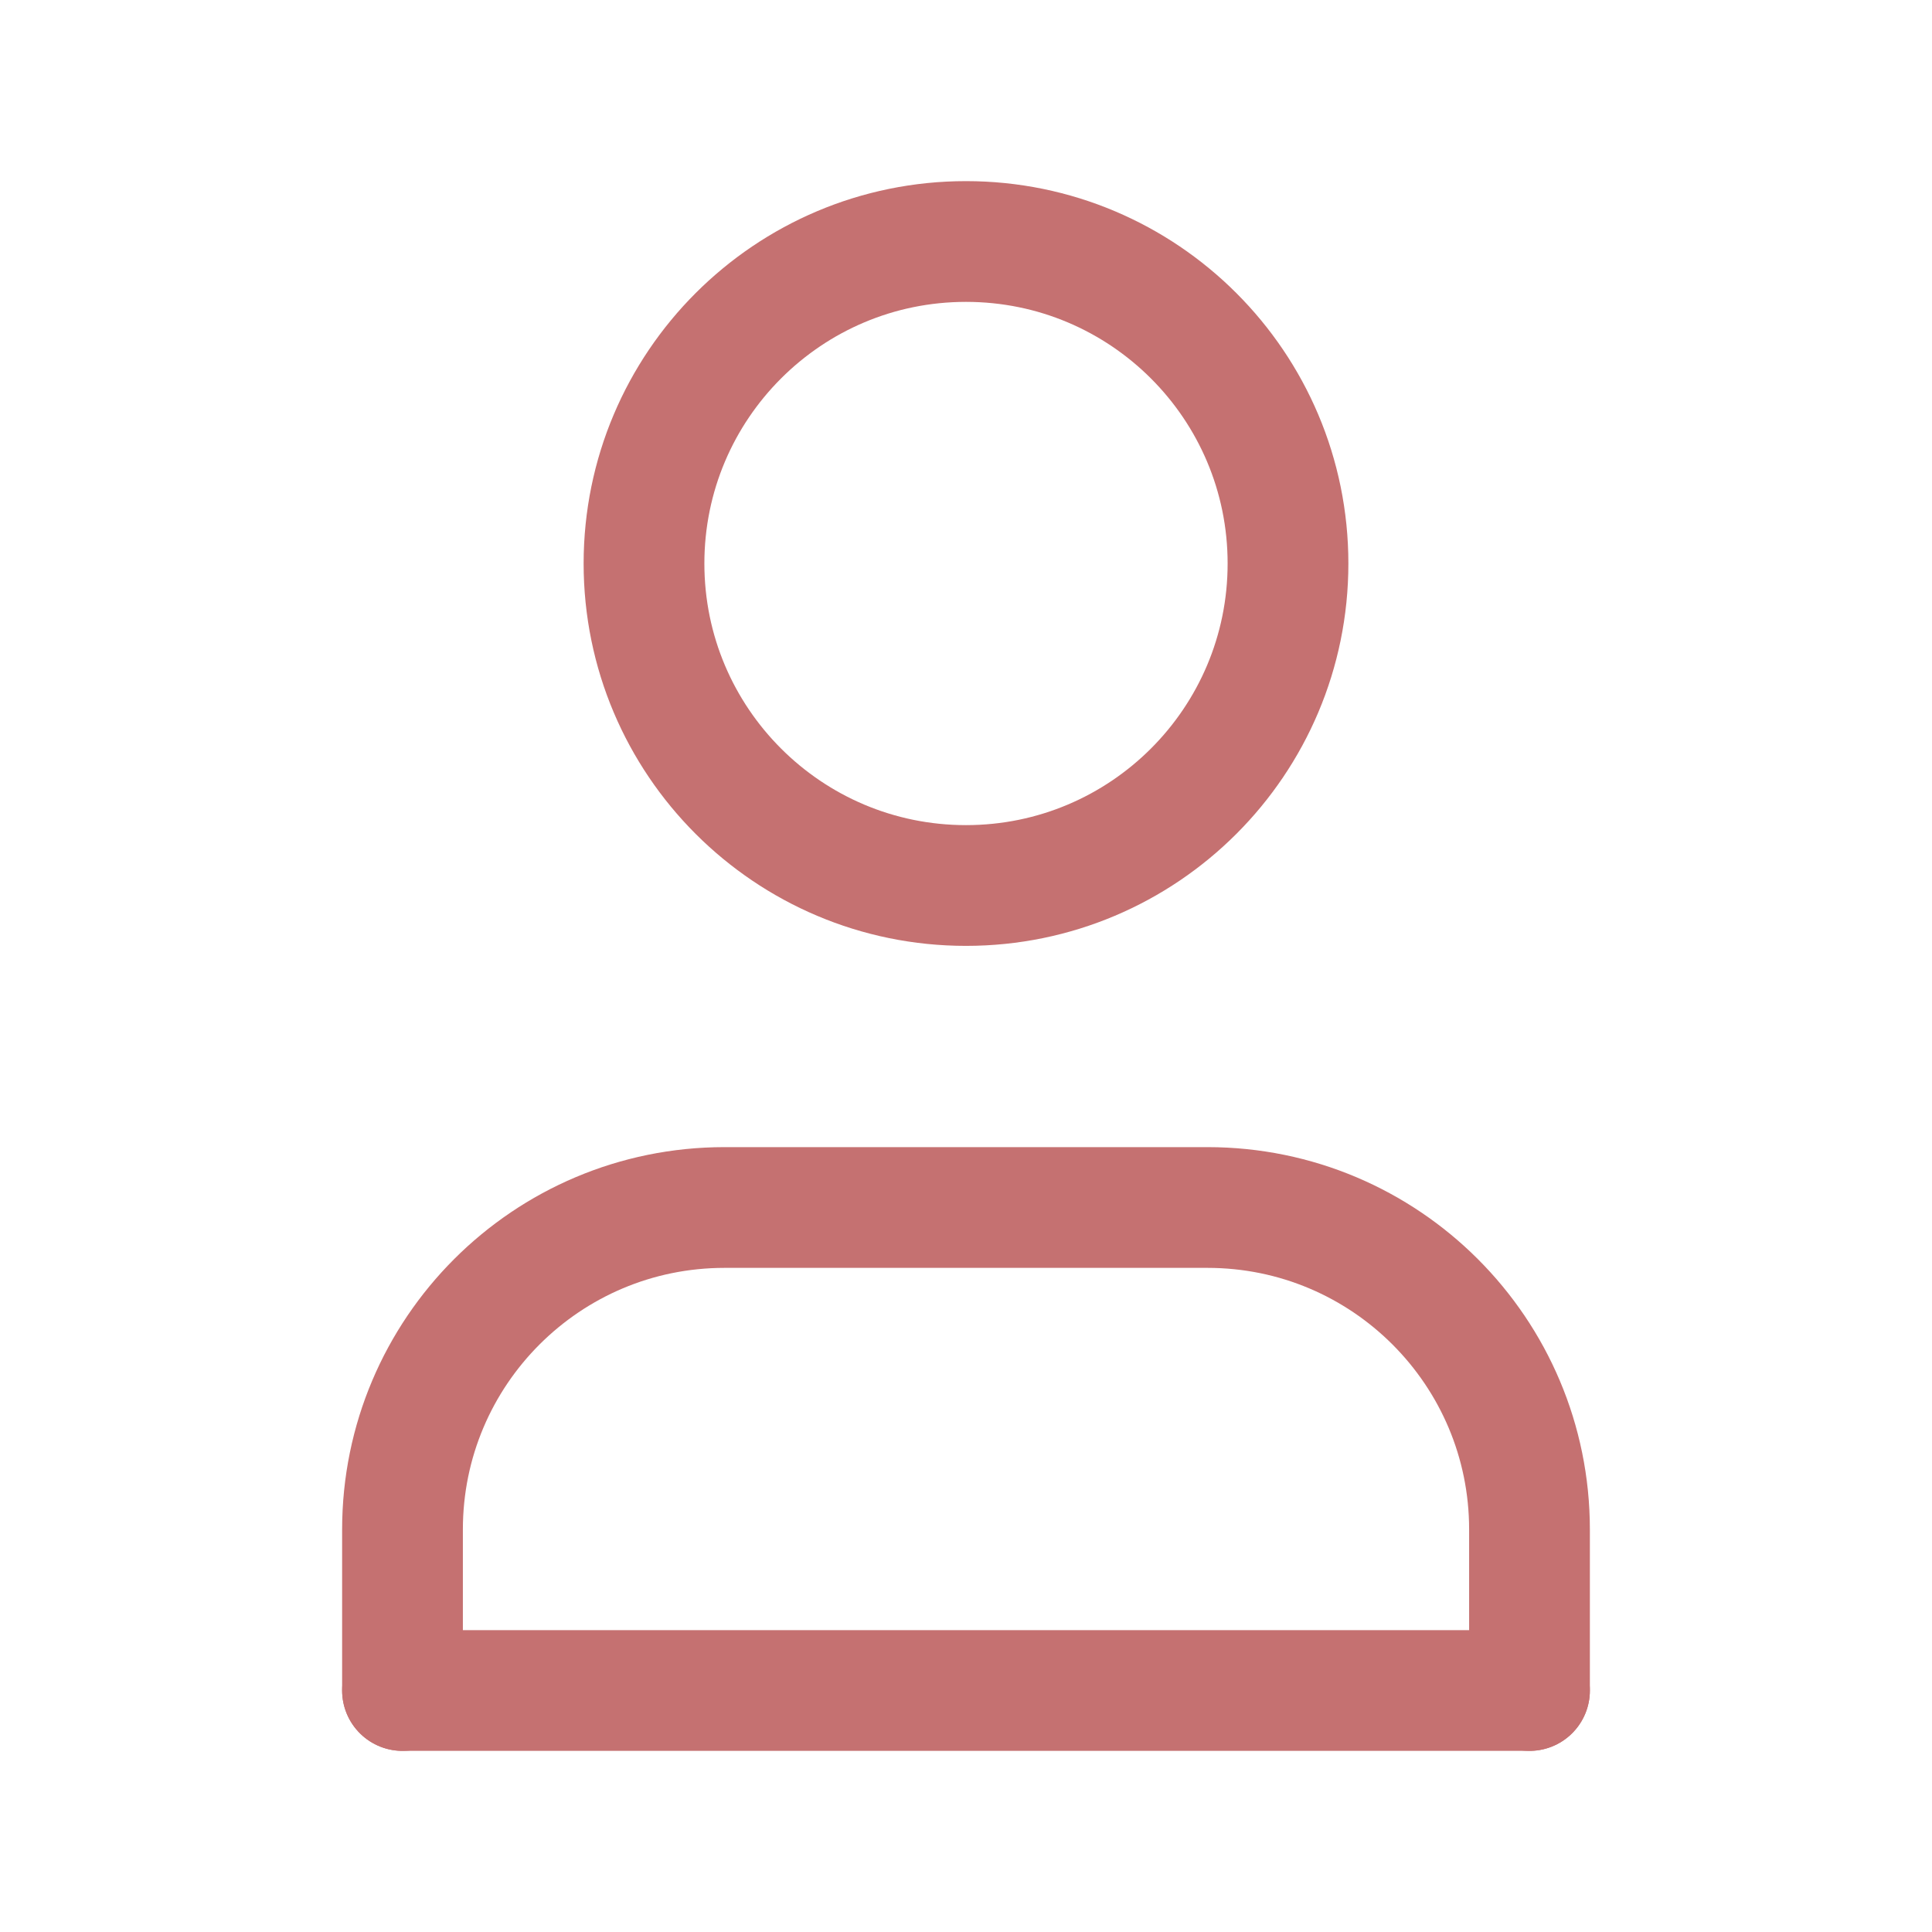
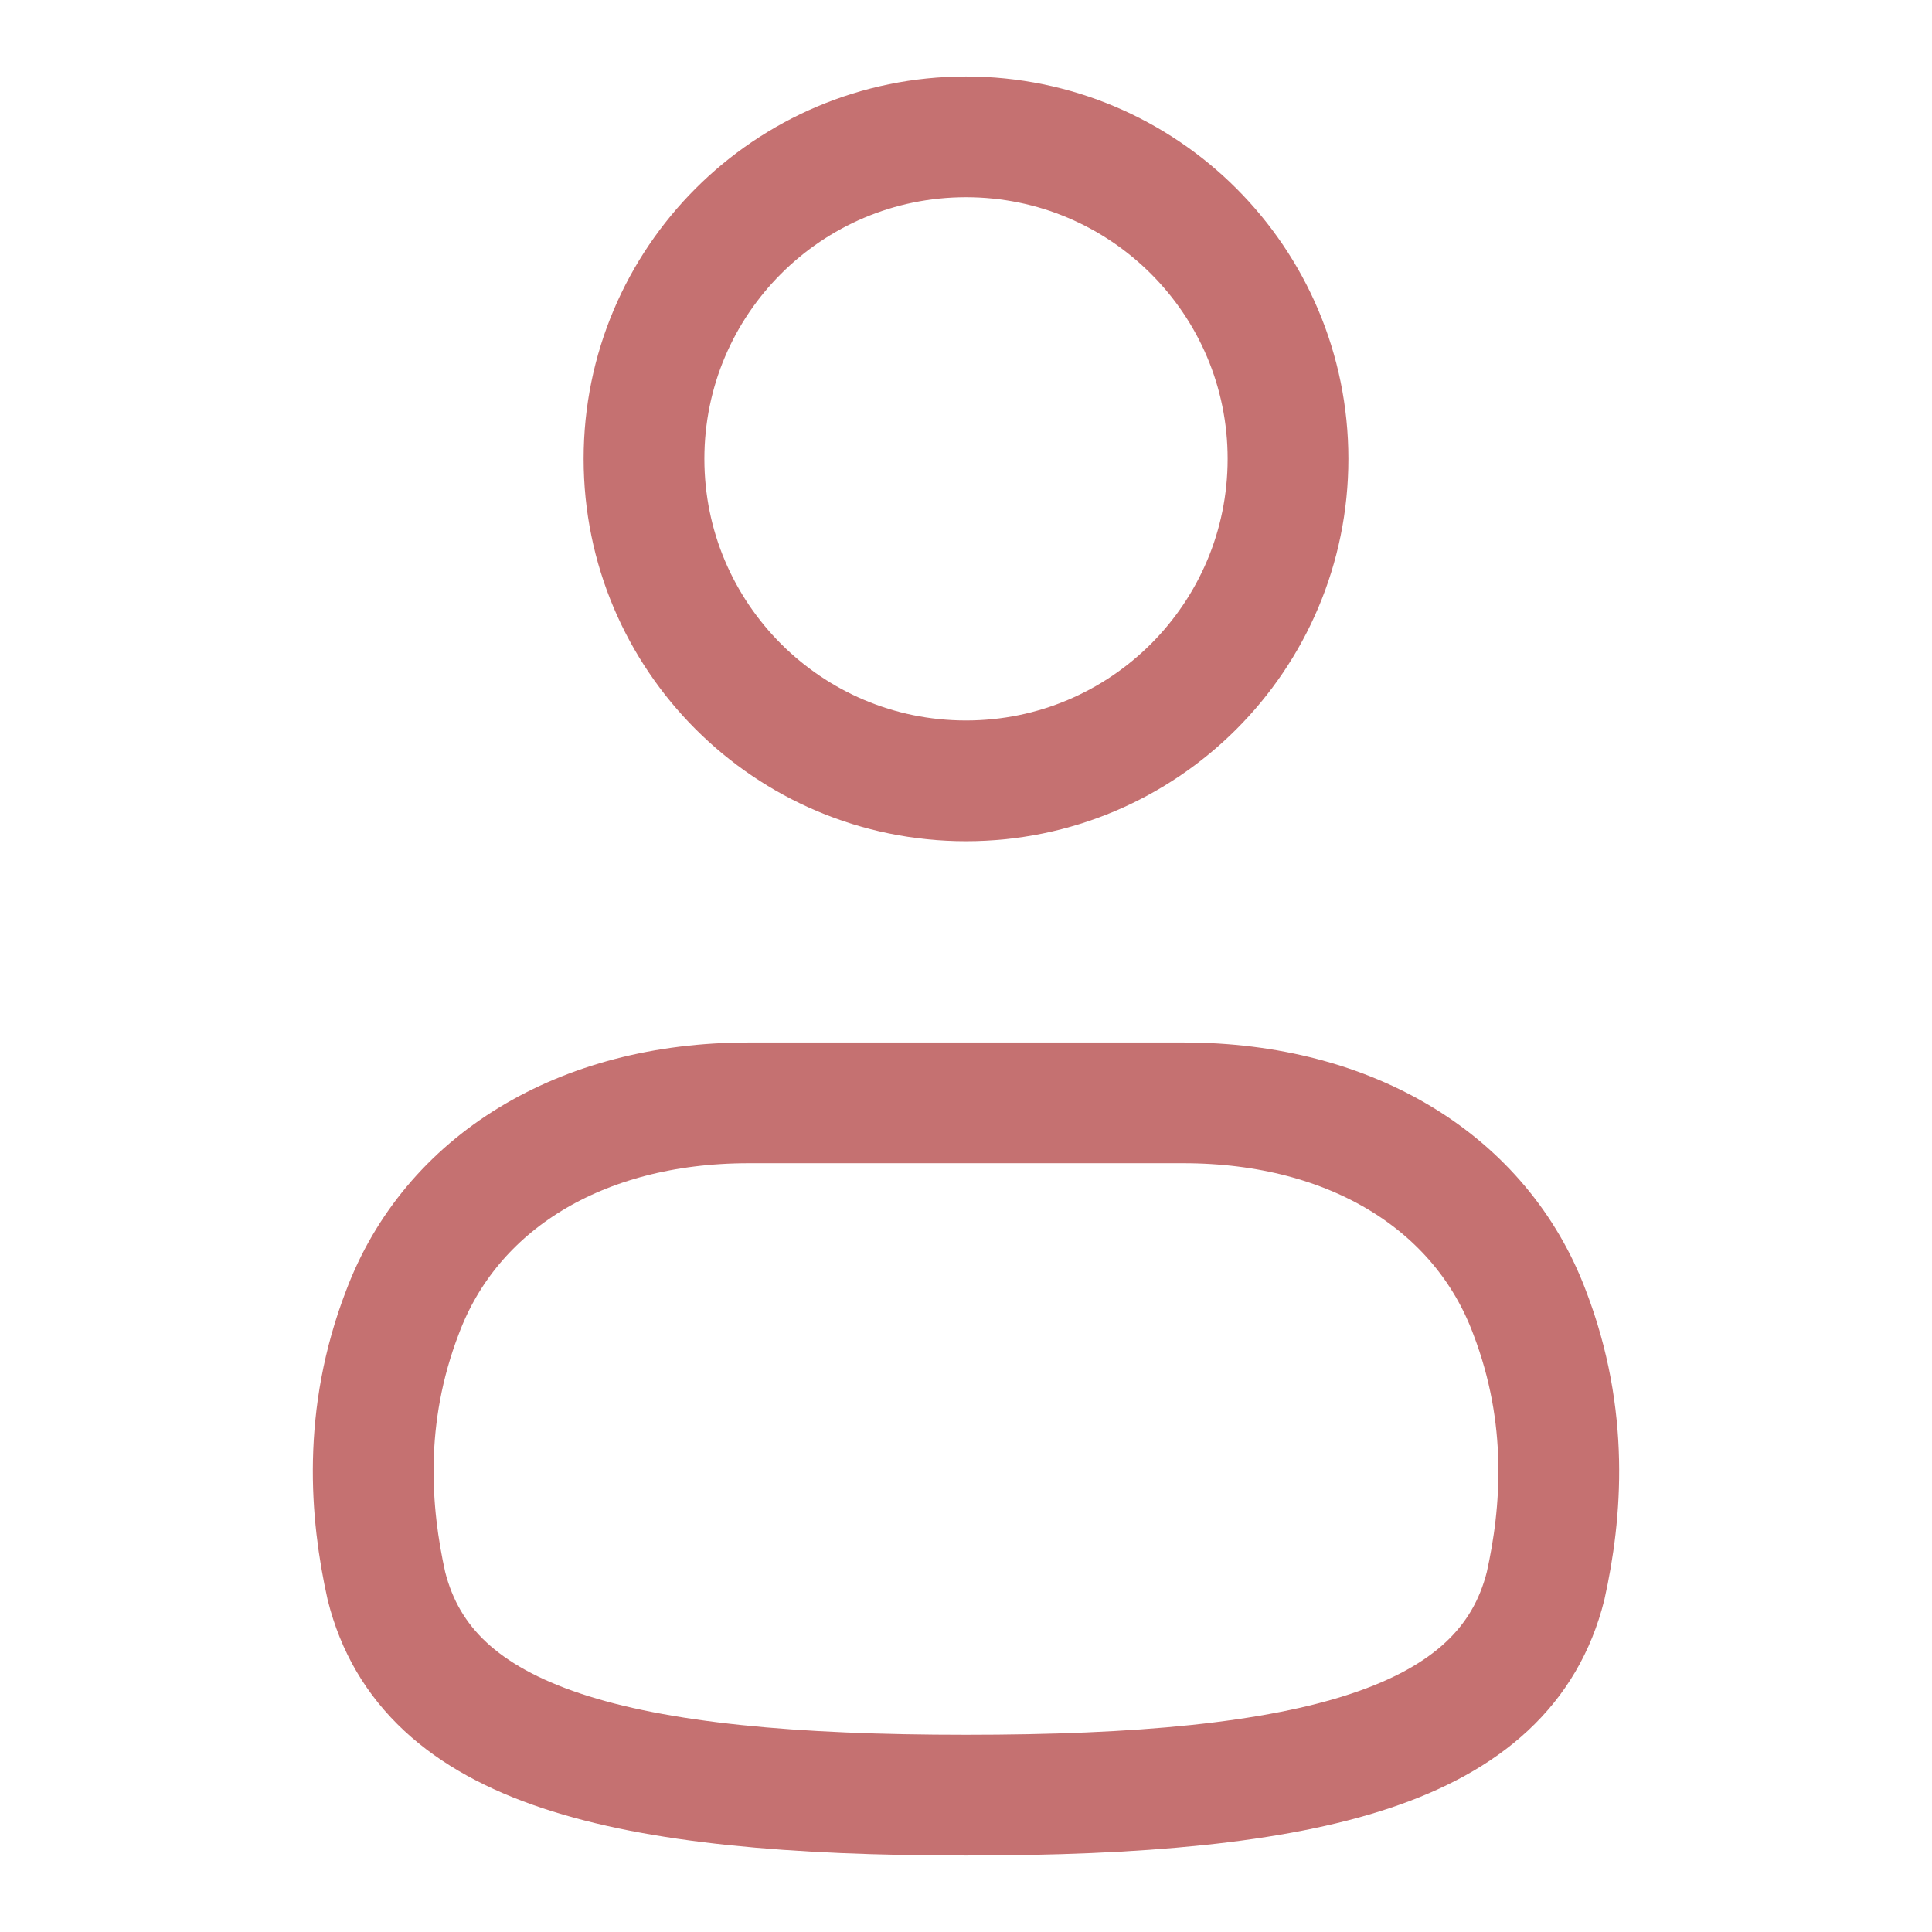
- <svg xmlns="http://www.w3.org/2000/svg" width="24" height="24" viewBox="0 0 24 24" fill="none" stroke="#c57171" stroke-width="1.5" stroke-linecap="round" stroke-linejoin="round">
-   <path d="M19 21v-2a4 4 0 0 0-4-4H9a4 4 0 0 0-4 4v2" />
-   <path d="M5 21H19" />
-   <circle cx="12" cy="7" r="4" />
+ <svg xmlns="http://www.w3.org/2000/svg" width="140" height="140" viewBox="0 0 24 24" fill="none" stroke="#c57171" stroke-width="1.5" stroke-linecap="round" stroke-linejoin="round">
+   <g transform="translate(0 -1.3)">
+     <path d="M9.3 15H14.7C16.8 15 18.4 16 19 17.6C19.5 18.9 19.4 20.1 19.2 21C18.7 23 16.3 23.6 12 23.6C7.7 23.6 5.3 23 4.8 21C4.6 20.1 4.5 18.9 5 17.6C5.6 16 7.2 15 9.3 15Z" />
+     <circle cx="12" cy="7" r="4" />
+   </g>
</svg>
